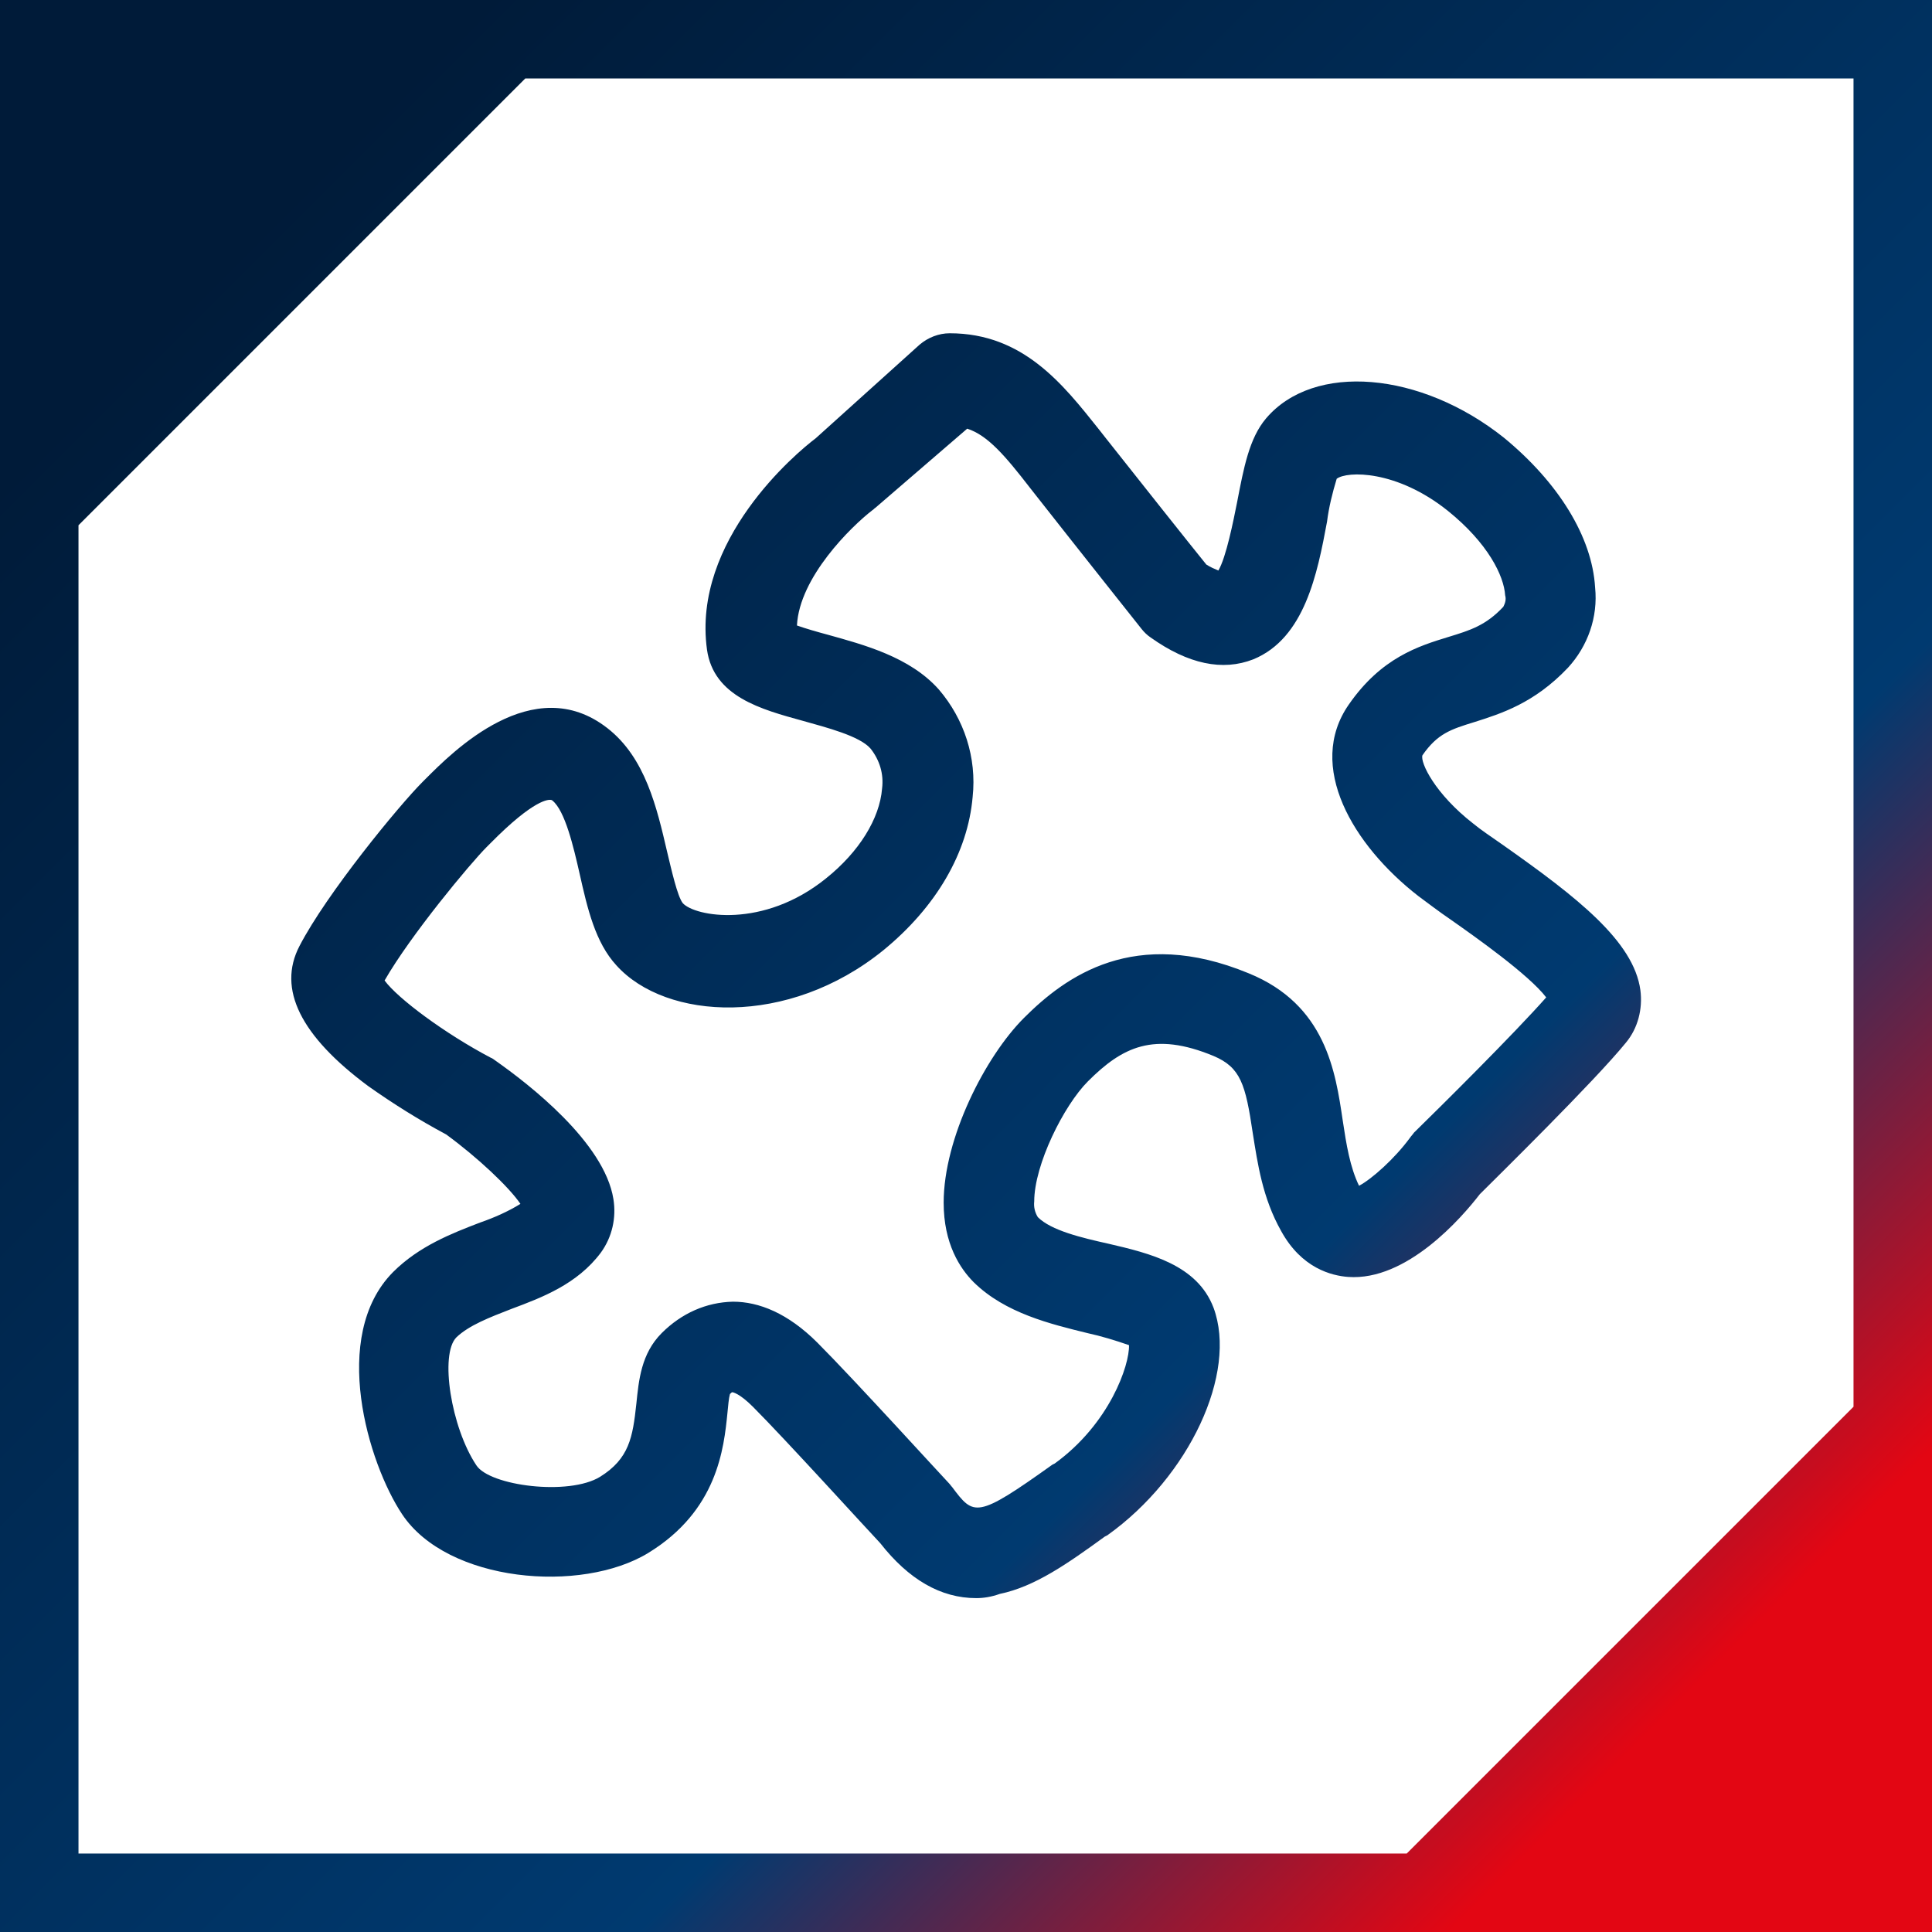
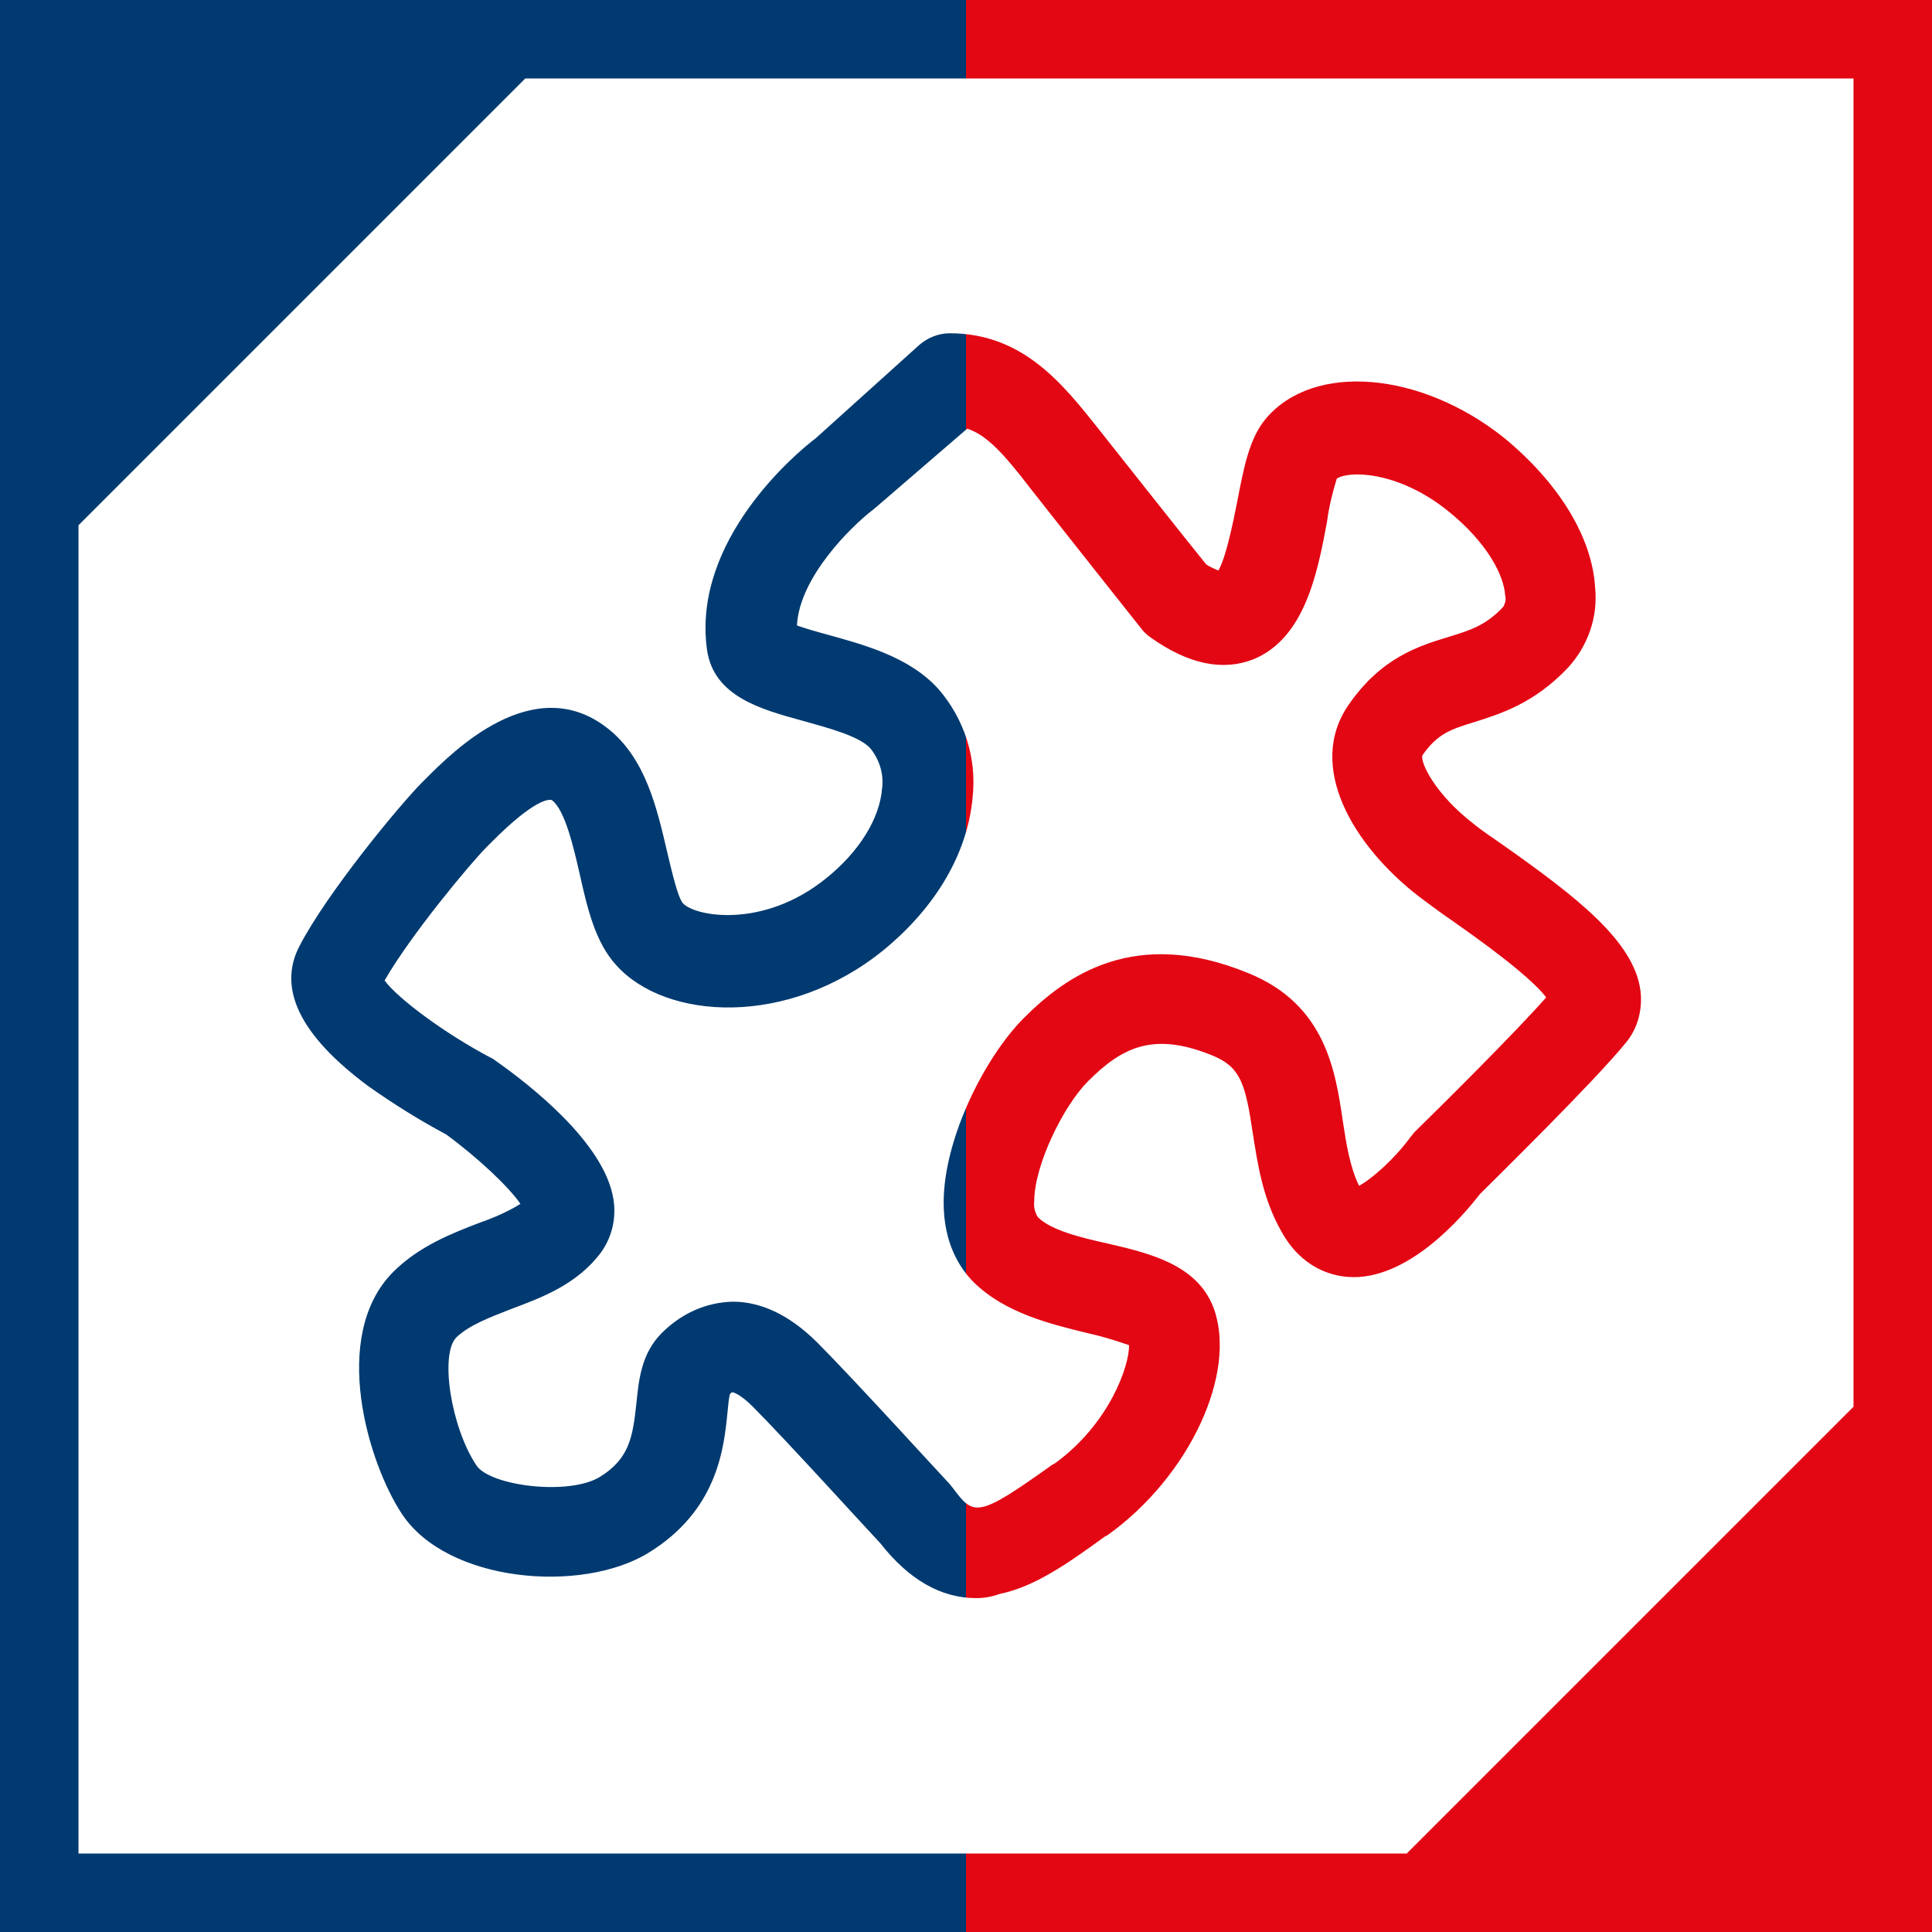
<svg xmlns="http://www.w3.org/2000/svg" xmlns:xlink="http://www.w3.org/1999/xlink" version="1.1" id="Layer_1" x="0px" y="0px" viewBox="0 0 320 320" style="enable-background:new 0 0 320 320;" xml:space="preserve">
  <defs>
-     <linearGradient id="efm-icon-gradient" x1="40" y1="40" x2="280" y2="280" gradientUnits="userSpaceOnUse">
-       <stop offset="0" stop-color="#001b39" />
-       <stop offset="0.72" stop-color="#003a70" />
+     <linearGradient id="efm-icon-gradient" x1="0" y1="0" x2="320" y2="0" gradientUnits="userSpaceOnUse">
+       <stop offset="0" stop-color="#003a70" />
+       <stop offset="0.5" stop-color="#003a70" />
+       <stop offset="0.5" stop-color="#e30613" />
      <stop offset="1" stop-color="#e30613" />
    </linearGradient>
  </defs>
  <style type="text/css">
	.st0{fill:url(#efm-icon-gradient);}
	.st1{clip-path:url(#SVGID_00000135682506310085977210000008916008470363063709_);}
</style>
  <path class="st0" d="M13,87l74-74h220v220l-74,74H13V87z M0,0v320h320V0H0z" />
  <g>
    <defs>
      <rect id="SVGID_1_" width="320" height="320" />
    </defs>
    <clipPath id="SVGID_00000012461161955827724220000011008153733206360464_">
      <use xlink:href="#SVGID_1_" style="overflow:visible;" />
    </clipPath>
    <g style="clip-path:url(#SVGID_00000012461161955827724220000011008153733206360464_);">
      <path class="st0" d="M140,78.6L140,78.6z M132.1,105.7L132.1,105.7z M121.4,215.6c4.3,0,9.1,1.9,14,6.8    c5.9,5.9,21.1,22.6,21.8,23.3c0.2,0.2,0.3,0.4,0.5,0.6c3.6,4.8,4,5.3,16.6-3.7l0.4-0.2c9.1-6.6,12.4-16.3,12.3-19.6    c-2.3-0.8-4.6-1.5-6.9-2c-6.1-1.5-13.6-3.3-18.8-8.4c-2.3-2.3-5-6.4-5-13.2c0-10.7,6.9-24.2,13.3-30.6c6.9-6.9,18.3-15.2,37.2-7.4    c12.8,5.2,14.4,16.3,15.6,24.4c0.6,4,1.2,7.7,2.7,10.8c2.1-1.1,5.9-4.5,8.4-7.9c0.2-0.3,0.5-0.6,0.7-0.9    c4.6-4.5,16.5-16.3,21.9-22.4c-2.9-3.8-12-10.2-15.7-12.8c-2.2-1.5-4-2.9-5.5-4c-10.8-8.4-18.6-21.5-11.5-31.7    c5.4-7.8,11.6-9.7,16.5-11.2c3.6-1.1,6.2-1.9,9.1-5c0.3-0.6,0.5-1.2,0.3-1.9c-0.2-3.2-2.8-8.6-9.5-14c-8.5-6.8-16.7-6.6-18.4-5.3    c-0.7,2.3-1.3,4.7-1.6,7.1c-1.6,8.6-3.7,19.3-12.2,22.8c-5.1,2-10.8,0.8-17-3.6c-0.6-0.4-1.1-0.9-1.5-1.4c0,0-11.2-14.1-17.4-22    l-1.1-1.4c-4.1-5.3-7-8.7-10.4-9.8L145,84.1c-0.2,0.1-0.3,0.3-0.5,0.4c-3.5,2.7-12.1,11.1-12.5,19.1c1.4,0.5,3.5,1.1,5,1.5    c6.1,1.7,13.7,3.7,18.5,9.1c4.2,4.9,6.3,11.3,5.6,17.8c-0.8,9.2-6,18.2-14.8,25.4c-15.8,12.8-36,11.6-44.2,2.5    c-3.5-3.8-4.8-9.4-6.1-15.2c-1-4.4-2.4-10.4-4.5-12.1c0,0-0.1-0.1-0.2-0.1c-0.4-0.1-2.8-0.2-10.1,7.2l-0.6,0.6    c-2.7,2.7-12.6,14.6-16.9,22.1c2.2,3,10,8.8,17.6,12.8c0.3,0.1,0.5,0.3,0.8,0.5c5.4,3.8,18,13.5,19.5,22.9    c0.5,3.1-0.2,6.3-2.1,8.9c-3.9,5.2-9.7,7.4-14.8,9.3c-3.6,1.4-7,2.7-9.1,4.7c-2.8,2.8-0.9,14.9,3.3,21.2    c2.2,3.4,15.3,5.1,20.5,1.9c4.8-3,5.4-6.5,6-12.1c0.4-3.9,0.8-8.3,4.2-11.7C112.9,217.5,117,215.7,121.4,215.6 M161.7,264.7    c-5.9,0-11.2-3.1-15.9-9.1c-2-2.1-15.8-17.3-21.1-22.6c-2.2-2.2-3.3-2.4-3.4-2.4s-0.2,0.1-0.4,0.3c-0.2,0.7-0.3,2-0.4,3    c-0.6,6.1-1.7,16.3-13.1,23.3c-11.1,6.8-33.3,4.9-40.8-6.4c-5.6-8.4-12-29.5-1.5-40.1c4.3-4.3,9.7-6.4,14.4-8.2    c2.3-0.8,4.6-1.8,6.7-3.1c-1.9-2.8-7.1-7.7-12.3-11.5c-4.5-2.4-8.8-5.1-12.9-8c-11.2-8.3-15.1-16.1-11.4-23.2    c4.5-8.7,16.5-23.3,20.4-27.2l0.5-0.5c4.4-4.4,17.8-18,30.1-8.4c6.3,4.9,8.2,13.2,9.9,20.5c0.7,2.9,1.7,7.4,2.6,8.5    c2,2.2,13.3,4.3,23.7-4.1c5.5-4.4,8.9-9.9,9.3-14.9c0.3-2.4-0.4-4.7-1.9-6.6c-1.8-2.1-7.3-3.5-11.2-4.6c-6.9-1.9-14.8-4-15.9-11.8    c-2.5-18.1,14.8-32.6,18-35l17.2-15.5c1.4-1.2,3.2-1.9,5-1.9c12.2,0,18.8,8.5,24.7,15.9l1.1,1.4c5.3,6.7,14.1,17.8,16.7,21    c0.6,0.4,1.3,0.7,2,1c1.3-2.2,2.5-8.3,3.1-11.3c1.1-5.7,2-10.6,4.8-13.9c7.9-9.3,25.6-7.8,39.4,3.2c9,7.4,14.6,16.4,15.1,24.8    c0.5,4.9-1.2,9.7-4.5,13.3c-5.6,5.9-11.1,7.6-15.5,9c-3.9,1.2-6.1,1.9-8.6,5.5c-0.4,1.2,2.1,6.4,8.4,11.3c1.2,1,3,2.2,5,3.6    c12.2,8.6,21.6,15.9,22.7,24c0.4,3.1-0.4,6.3-2.4,8.7c-5.2,6.4-21.4,22.3-24.2,25.1c-3,3.9-12.1,14.4-21.8,13.7    c-2.7-0.2-7.7-1.4-11.1-7.6c-3.1-5.5-3.9-11.2-4.7-16.2c-1.2-8.1-2-10.9-6.5-12.8c-9.9-4.1-15.1-1.5-20.8,4.2    c-4,4-8.9,13.8-8.9,19.9c-0.1,0.9,0.1,1.8,0.6,2.6c2.2,2.2,7.2,3.4,11.7,4.4c6.9,1.6,14.7,3.5,17.4,10.6c4,10.8-4,28-17.6,37.7    l-0.4,0.2c-6.2,4.5-11.6,8.3-17.4,9.5C164.2,264.5,162.9,264.7,161.7,264.7" />
    </g>
  </g>
</svg>
